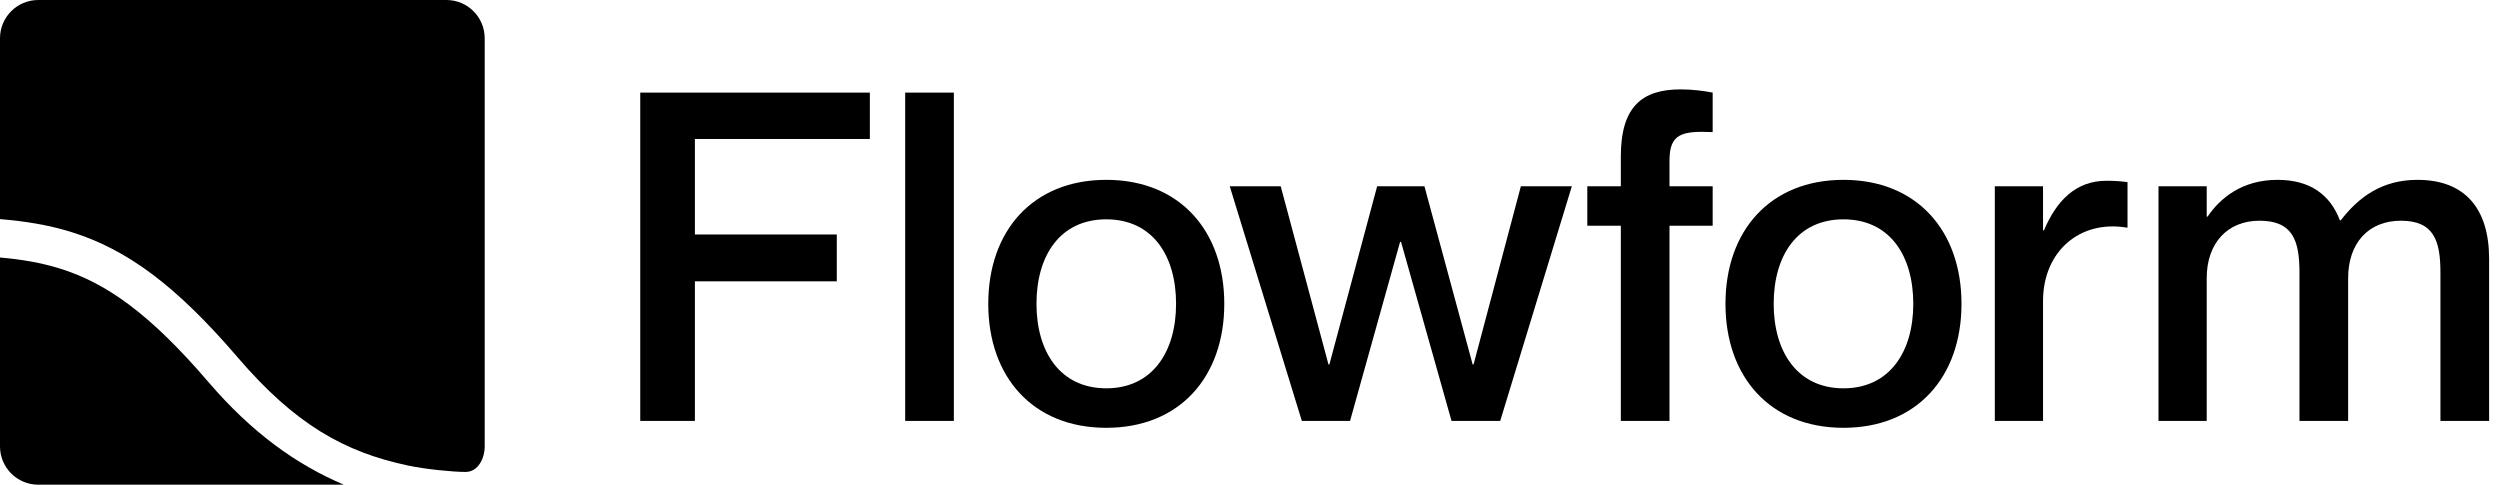
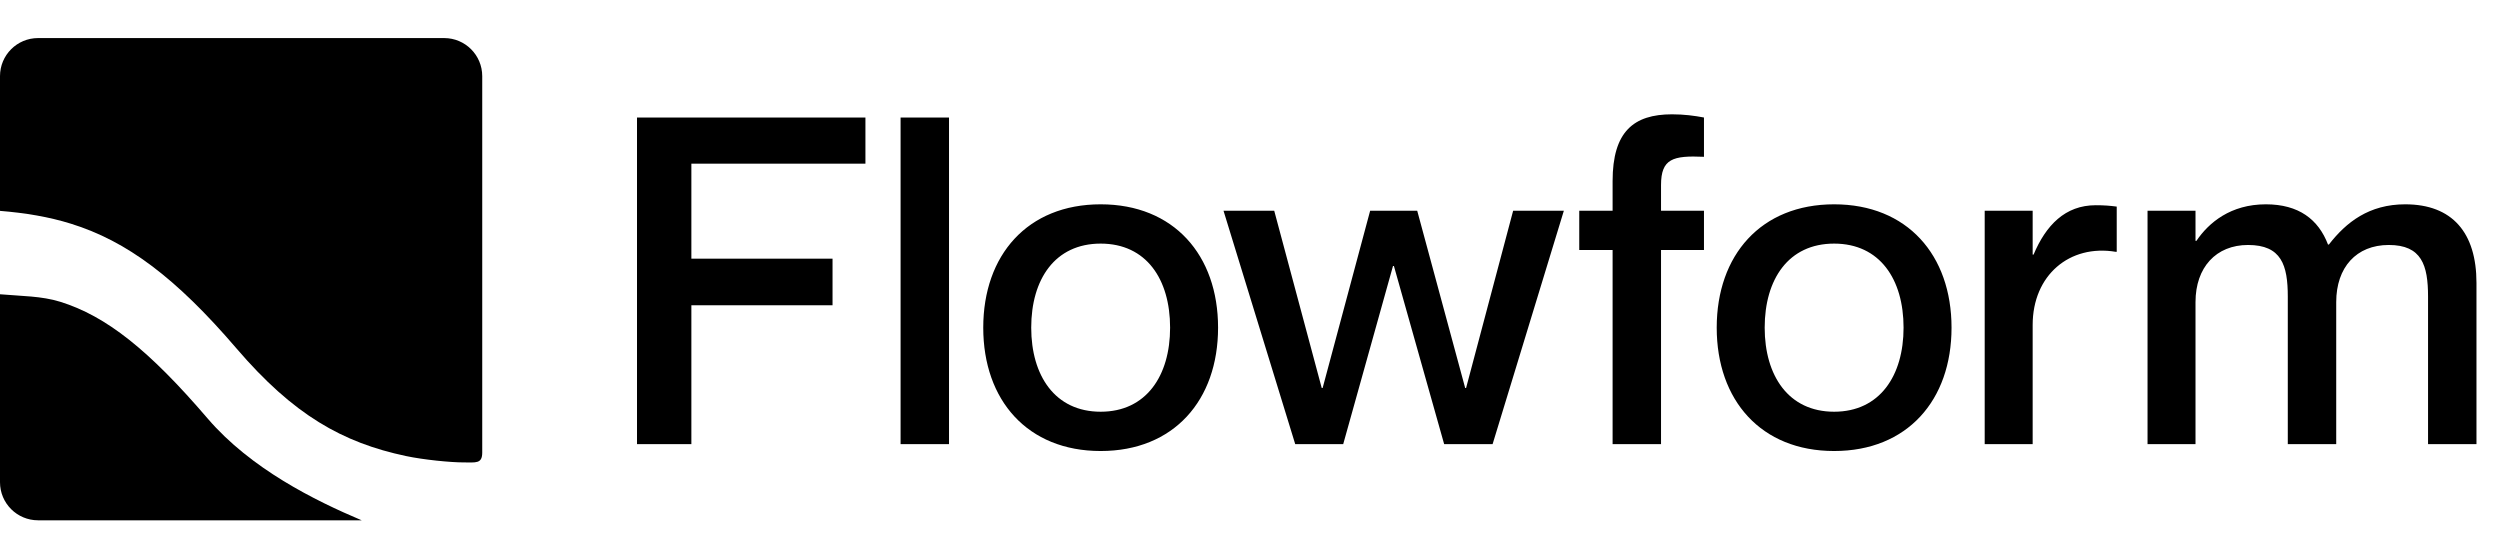
- <svg xmlns="http://www.w3.org/2000/svg" width="196" height="38" viewBox="0 0 196 38" fill="none">
-   <path d="M3 0C1.343 0 0 1.343 0 3V17.179C1.984 17.341 3.825 17.64 5.598 18.193C9.986 19.561 13.834 22.419 18.639 28.024C23.133 33.267 26.993 35.441 32 36.5C33.377 36.791 35.5 37 36.5 37C37.5 37 38 35.909 38 35V3C38 1.343 36.657 0 35 0H3Z" fill="black" />
-   <path d="M26.961 38C23.266 36.439 19.758 33.939 16.361 29.976C11.737 24.581 8.335 22.189 4.705 21.057C3.233 20.598 1.703 20.337 0 20.188V35C0 36.657 1.343 38 3 38H26.961Z" fill="black" />
-   <path d="M54.48 18.384H65.604V22.056H54.48V33H50.196V7.26H68.196V10.896H54.48V18.384Z" fill="black" />
-   <path d="M70.966 7.26H74.782V33H70.966V7.26Z" fill="black" />
-   <path d="M86.732 33.54C80.972 33.54 77.48 29.544 77.48 23.82C77.48 18.096 80.972 14.1 86.732 14.1C92.492 14.1 95.984 18.096 95.984 23.82C95.984 29.544 92.492 33.54 86.732 33.54ZM86.732 30.444C90.332 30.444 92.204 27.6 92.204 23.82C92.204 20.004 90.332 17.196 86.732 17.196C83.132 17.196 81.26 20.004 81.26 23.82C81.26 27.6 83.132 30.444 86.732 30.444Z" fill="black" />
-   <path d="M96.412 14.604H100.408L104.152 28.572H104.224L107.968 14.604H111.676L115.456 28.572H115.528L119.236 14.604H123.232L117.616 33H113.8L109.84 18.96H109.768L105.844 33H102.064L96.412 14.604Z" fill="black" />
-   <path d="M134.273 10.356C131.825 10.248 130.889 10.5 130.889 12.588V14.604H134.273V17.7H130.889V33H127.073V17.7H124.445V14.604H127.073V12.264C127.073 8.376 128.729 7.008 131.753 7.008C132.689 7.008 133.517 7.116 134.273 7.26V10.356Z" fill="black" />
-   <path d="M144.529 33.54C138.769 33.54 135.277 29.544 135.277 23.82C135.277 18.096 138.769 14.1 144.529 14.1C150.289 14.1 153.781 18.096 153.781 23.82C153.781 29.544 150.289 33.54 144.529 33.54ZM144.529 30.444C148.129 30.444 150.001 27.6 150.001 23.82C150.001 20.004 148.129 17.196 144.529 17.196C140.929 17.196 139.057 20.004 139.057 23.82C139.057 27.6 140.929 30.444 144.529 30.444Z" fill="black" />
-   <path d="M165.142 14.172C165.79 14.172 166.258 14.208 166.798 14.28V17.844H166.726C163.09 17.232 160.174 19.68 160.174 23.604V33H156.394V14.604H160.174V18.06H160.246C161.218 15.756 162.73 14.172 165.142 14.172Z" fill="black" />
-   <path d="M189.53 14.1C193.238 14.1 195.146 16.332 195.146 20.292V33H191.33V21.372C191.33 18.888 190.826 17.304 188.234 17.304C185.678 17.304 184.094 19.068 184.094 21.804V33H180.278V21.372C180.278 18.888 179.774 17.304 177.146 17.304C174.626 17.304 173.006 19.068 173.006 21.804V33H169.226V14.604H173.006V16.98H173.078C174.05 15.54 175.778 14.1 178.55 14.1C181.142 14.1 182.69 15.288 183.446 17.268H183.518C184.886 15.504 186.686 14.1 189.53 14.1Z" fill="black" />
+ <svg xmlns="http://www.w3.org/2000/svg" width="197" height="43" viewBox="0 0 197 43" fill="none">
+   <path d="M3 3C1.343 3 0 4.343 0 6V16.617C1.984 16.778 3.825 17.078 5.598 17.631C9.986 18.999 13.834 21.856 18.639 27.461C23.133 32.704 26.993 34.879 32 35.938C33.377 36.229 35.5 36.438 36.5 36.438C37.5 36.438 38 36.566 38 35.656V6C38 4.343 36.657 3 35 3H3Z" fill="black" />
+   <path d="M28.5 41C24.805 39.439 19.758 36.939 16.361 32.976C11.737 27.581 8.38 24.913 4.75 23.781C3.278 23.322 1.703 23.337 0 23.188V38C0 39.657 1.343 41 3 41H28.5Z" fill="black" />
+   <path d="M54.48 20.384H65.604V24.056H54.48V35H50.196V9.26H68.196V12.896H54.48V20.384ZM70.966 9.26H74.782V35H70.966V9.26ZM86.732 35.54C80.972 35.54 77.48 31.544 77.48 25.82C77.48 20.096 80.972 16.1 86.732 16.1C92.492 16.1 95.984 20.096 95.984 25.82C95.984 31.544 92.492 35.54 86.732 35.54ZM86.732 32.444C90.332 32.444 92.204 29.6 92.204 25.82C92.204 22.004 90.332 19.196 86.732 19.196C83.132 19.196 81.26 22.004 81.26 25.82C81.26 29.6 83.132 32.444 86.732 32.444ZM96.412 16.604H100.408L104.152 30.572H104.224L107.968 16.604H111.676L115.456 30.572H115.528L119.236 16.604H123.232L117.616 35H113.8L109.84 20.96H109.768L105.844 35H102.064L96.412 16.604ZM134.273 12.356C131.825 12.248 130.889 12.5 130.889 14.588V16.604H134.273V19.7H130.889V35H127.073V19.7H124.445V16.604H127.073V14.264C127.073 10.376 128.729 9.008 131.753 9.008C132.689 9.008 133.517 9.116 134.273 9.26V12.356ZM144.529 35.54C138.769 35.54 135.277 31.544 135.277 25.82C135.277 20.096 138.769 16.1 144.529 16.1C150.289 16.1 153.781 20.096 153.781 25.82C153.781 31.544 150.289 35.54 144.529 35.54ZM144.529 32.444C148.129 32.444 150.001 29.6 150.001 25.82C150.001 22.004 148.129 19.196 144.529 19.196C140.929 19.196 139.057 22.004 139.057 25.82C139.057 29.6 140.929 32.444 144.529 32.444ZM165.142 16.172C165.79 16.172 166.258 16.208 166.798 16.28V19.844H166.726C163.09 19.232 160.174 21.68 160.174 25.604V35H156.394V16.604H160.174V20.06H160.246C161.218 17.756 162.73 16.172 165.142 16.172ZM189.53 16.1C193.238 16.1 195.146 18.332 195.146 22.292V35H191.33V23.372C191.33 20.888 190.826 19.304 188.234 19.304C185.678 19.304 184.094 21.068 184.094 23.804V35H180.278V23.372C180.278 20.888 179.774 19.304 177.146 19.304C174.626 19.304 173.006 21.068 173.006 23.804V35H169.226V16.604H173.006V18.98H173.078C174.05 17.54 175.778 16.1 178.55 16.1C181.142 16.1 182.69 17.288 183.446 19.268H183.518C184.886 17.504 186.686 16.1 189.53 16.1Z" fill="black" />
</svg>
